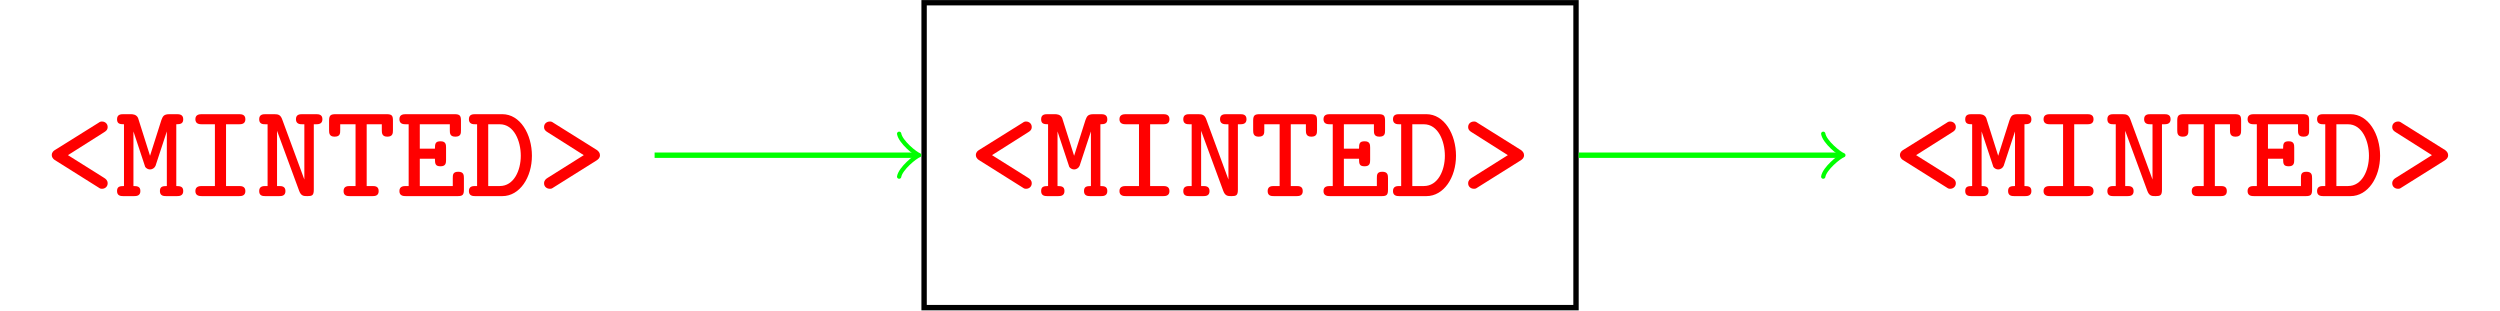
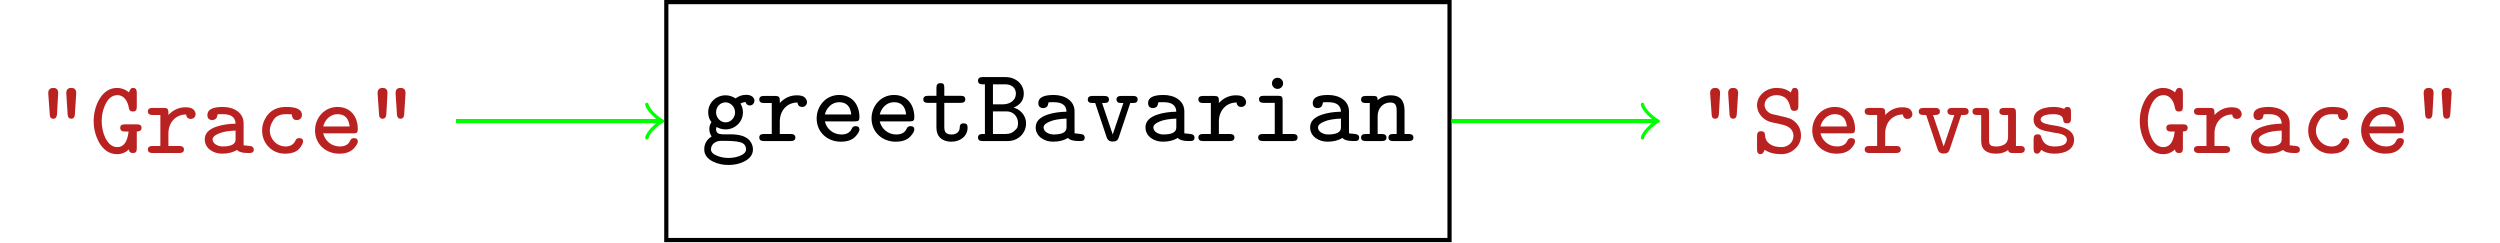
- <svg xmlns="http://www.w3.org/2000/svg" xmlns:xlink="http://www.w3.org/1999/xlink" width="185.93pt" height="23.08pt" viewBox="0 0 185.93 23.08">
+ <svg xmlns="http://www.w3.org/2000/svg" xmlns:xlink="http://www.w3.org/1999/xlink" width="238.238pt" height="23.076pt" viewBox="0 0 238.238 23.076">
  <defs>
    <g>
      <g id="glyph-0-0">
-         <path d="M 4.688 -0.953 C 4.688 -1.172 4.547 -1.281 4.422 -1.359 L 1.734 -3.047 L 4.422 -4.75 C 4.547 -4.828 4.688 -4.922 4.688 -5.141 C 4.688 -5.406 4.469 -5.547 4.281 -5.547 C 4.172 -5.547 4.141 -5.547 3.984 -5.438 L 0.781 -3.438 C 0.672 -3.375 0.531 -3.266 0.531 -3.047 C 0.531 -2.906 0.625 -2.766 0.75 -2.688 L 3.984 -0.656 C 4.141 -0.547 4.172 -0.547 4.281 -0.547 C 4.469 -0.547 4.688 -0.688 4.688 -0.953 Z M 4.688 -0.953 " />
+         <path d="M 5.078 -3.844 C 5.078 -4.203 4.719 -4.406 4.312 -4.406 C 3.922 -4.406 3.594 -4.297 3.281 -4.062 C 2.984 -4.25 2.688 -4.359 2.328 -4.359 C 1.422 -4.359 0.672 -3.656 0.672 -2.734 C 0.672 -2.391 0.766 -2.078 0.984 -1.797 C 0.844 -1.609 0.781 -1.391 0.781 -1.141 C 0.781 -0.875 0.859 -0.641 1 -0.438 C 0.531 -0.141 0.297 0.266 0.297 0.797 C 0.297 1.281 0.562 1.672 1.125 1.953 C 1.562 2.172 2.062 2.281 2.609 2.281 C 3.156 2.281 3.656 2.172 4.094 1.953 C 4.656 1.672 4.938 1.281 4.938 0.797 C 4.938 0.578 4.875 0.359 4.766 0.156 C 4.469 -0.375 3.828 -0.641 2.797 -0.641 L 2.109 -0.641 C 1.984 -0.641 1.891 -0.656 1.828 -0.672 C 1.531 -0.672 1.328 -0.984 1.469 -1.344 C 1.703 -1.203 2 -1.109 2.328 -1.109 C 3.234 -1.109 3.984 -1.828 3.984 -2.734 C 3.984 -3.031 3.906 -3.312 3.75 -3.578 C 3.891 -3.656 4.047 -3.703 4.234 -3.719 C 4.297 -3.5 4.438 -3.391 4.641 -3.391 C 4.891 -3.391 5.078 -3.594 5.078 -3.844 Z M 3.234 -2.734 C 3.234 -2.234 2.844 -1.781 2.328 -1.781 C 1.828 -1.781 1.422 -2.234 1.422 -2.734 C 1.422 -3.25 1.812 -3.688 2.328 -3.688 C 2.828 -3.688 3.234 -3.234 3.234 -2.734 Z M 1.812 -0.016 L 2.359 -0.016 C 2.875 -0.016 3.312 0.016 3.641 0.094 C 4.062 0.172 4.281 0.422 4.281 0.797 C 4.281 1.062 4.062 1.281 3.625 1.438 C 3.281 1.562 2.938 1.609 2.609 1.609 C 2.281 1.609 1.938 1.562 1.609 1.438 C 1.156 1.281 0.938 1.062 0.938 0.797 C 0.938 0.344 1.312 0.016 1.812 -0.016 Z M 1.812 -0.016 " />
      </g>
      <g id="glyph-0-1">
-         <path d="M 5.078 -0.375 C 5.078 -0.703 4.875 -0.75 4.562 -0.75 L 4.562 -5.344 C 4.875 -5.344 5.078 -5.391 5.078 -5.719 C 5.078 -6.078 4.781 -6.094 4.609 -6.094 L 4.062 -6.094 C 3.625 -6.094 3.562 -5.938 3.453 -5.656 L 2.609 -3 L 1.719 -5.812 C 1.594 -6.078 1.328 -6.094 1.172 -6.094 L 0.625 -6.094 C 0.438 -6.094 0.156 -6.078 0.156 -5.719 C 0.156 -5.391 0.344 -5.344 0.672 -5.344 L 0.672 -0.75 C 0.344 -0.75 0.156 -0.703 0.156 -0.375 C 0.156 -0.016 0.438 0 0.625 0 L 1.422 0 C 1.594 0 1.891 -0.016 1.891 -0.375 C 1.891 -0.703 1.688 -0.75 1.375 -0.75 L 1.375 -4.812 L 2.25 -2.172 C 2.328 -2.062 2.469 -1.984 2.609 -1.984 C 2.766 -1.984 2.938 -2.078 3.016 -2.25 L 3.859 -4.812 L 3.859 -0.75 C 3.531 -0.75 3.344 -0.703 3.344 -0.375 C 3.344 -0.016 3.625 0 3.812 0 L 4.609 0 C 4.781 0 5.078 -0.016 5.078 -0.375 Z M 5.078 -0.375 " />
+         <path d="M 4.859 -3.703 C 4.859 -3.844 4.797 -3.984 4.688 -4.109 C 4.547 -4.281 4.281 -4.359 3.891 -4.359 C 3.266 -4.359 2.719 -4.109 2.266 -3.625 L 2.266 -3.859 C 2.266 -4.203 2.172 -4.297 1.828 -4.297 L 0.75 -4.297 C 0.453 -4.297 0.312 -4.188 0.312 -3.969 C 0.312 -3.719 0.484 -3.625 0.75 -3.625 L 1.5 -3.625 L 1.5 -0.672 L 0.75 -0.672 C 0.453 -0.672 0.312 -0.562 0.312 -0.344 C 0.312 -0.094 0.484 0 0.75 0 L 3.312 0 C 3.594 0 3.75 -0.109 3.75 -0.328 C 3.75 -0.562 3.594 -0.672 3.312 -0.672 L 2.266 -0.672 L 2.266 -1.859 C 2.266 -2.891 2.938 -3.672 3.953 -3.672 C 3.984 -3.391 4.141 -3.25 4.406 -3.25 C 4.656 -3.25 4.859 -3.453 4.859 -3.703 Z M 4.859 -3.703 " />
      </g>
      <g id="glyph-0-2">
-         <path d="M 4.469 -0.375 C 4.469 -0.734 4.172 -0.75 4 -0.75 L 3.031 -0.75 L 3.031 -5.344 L 4 -5.344 C 4.172 -5.344 4.469 -5.359 4.469 -5.719 C 4.469 -6.078 4.172 -6.094 4 -6.094 L 1.234 -6.094 C 1.062 -6.094 0.75 -6.078 0.75 -5.719 C 0.75 -5.359 1.062 -5.344 1.234 -5.344 L 2.203 -5.344 L 2.203 -0.75 L 1.234 -0.75 C 1.062 -0.75 0.75 -0.734 0.75 -0.375 C 0.75 -0.016 1.062 0 1.234 0 L 4 0 C 4.172 0 4.469 -0.016 4.469 -0.375 Z M 4.469 -0.375 " />
+         <path d="M 0.547 -2.156 C 0.547 -0.844 1.578 0.062 2.844 0.062 C 3.453 0.062 3.922 -0.094 4.234 -0.422 C 4.5 -0.703 4.625 -0.938 4.625 -1.109 C 4.625 -1.312 4.5 -1.422 4.25 -1.422 C 4.078 -1.422 3.953 -1.328 3.891 -1.172 C 3.734 -0.812 3.406 -0.625 2.906 -0.625 C 2.094 -0.625 1.484 -1.188 1.328 -1.875 L 4.203 -1.875 C 4.516 -1.875 4.625 -1.938 4.625 -2.266 C 4.625 -3.516 3.891 -4.391 2.688 -4.391 C 1.406 -4.391 0.547 -3.312 0.547 -2.156 Z M 2.688 -3.703 C 3.375 -3.703 3.766 -3.312 3.844 -2.531 L 1.328 -2.531 C 1.469 -3.125 1.969 -3.703 2.688 -3.703 Z M 2.688 -3.703 " />
      </g>
      <g id="glyph-0-3">
-         <path d="M 4.969 -5.719 C 4.969 -6.078 4.688 -6.094 4.5 -6.094 L 3.469 -6.094 C 3.281 -6.094 3 -6.078 3 -5.719 C 3 -5.359 3.297 -5.344 3.469 -5.344 L 3.625 -5.344 L 3.625 -1.234 L 1.984 -5.688 C 1.859 -6.047 1.688 -6.094 1.391 -6.094 L 0.734 -6.094 C 0.547 -6.094 0.266 -6.078 0.266 -5.719 C 0.266 -5.359 0.531 -5.344 0.734 -5.344 L 0.891 -5.344 L 0.891 -0.75 L 0.734 -0.75 C 0.547 -0.75 0.266 -0.734 0.266 -0.375 C 0.266 -0.016 0.531 0 0.734 0 L 1.75 0 C 1.938 0 2.219 -0.016 2.219 -0.375 C 2.219 -0.734 1.938 -0.75 1.75 -0.75 L 1.594 -0.75 L 1.594 -4.859 L 3.234 -0.406 C 3.375 -0.016 3.562 0 3.844 0 C 4.203 0 4.328 -0.047 4.328 -0.484 L 4.328 -5.344 L 4.5 -5.344 C 4.672 -5.344 4.969 -5.359 4.969 -5.719 Z M 4.969 -5.719 " />
+         <path d="M 4.469 -1.281 C 4.469 -1.562 4.375 -1.688 4.094 -1.688 C 3.828 -1.688 3.719 -1.547 3.719 -1.281 C 3.719 -0.859 3.359 -0.625 2.969 -0.625 C 2.422 -0.625 2.25 -0.844 2.25 -1.328 L 2.25 -3.641 L 3.812 -3.641 C 4.109 -3.641 4.25 -3.75 4.25 -3.969 C 4.25 -4.234 4.094 -4.312 3.812 -4.312 L 2.25 -4.312 L 2.25 -5.078 C 2.25 -5.375 2.203 -5.516 1.891 -5.516 C 1.609 -5.516 1.5 -5.391 1.5 -5.078 L 1.5 -4.312 L 0.688 -4.312 C 0.406 -4.312 0.25 -4.203 0.25 -3.969 C 0.25 -3.75 0.391 -3.641 0.672 -3.641 L 1.5 -3.641 L 1.5 -1.281 C 1.5 -0.406 2.062 0.062 2.922 0.062 C 3.766 0.062 4.469 -0.453 4.469 -1.281 Z M 4.469 -1.281 " />
      </g>
      <g id="glyph-0-4">
-         <path d="M 4.984 -4.906 L 4.984 -5.609 C 4.984 -5.969 4.922 -6.094 4.516 -6.094 L 0.719 -6.094 C 0.344 -6.094 0.234 -6 0.234 -5.609 L 0.234 -4.906 C 0.234 -4.688 0.25 -4.422 0.641 -4.422 C 1.062 -4.422 1.062 -4.672 1.062 -4.906 L 1.062 -5.344 L 2.203 -5.344 L 2.203 -0.75 L 1.781 -0.75 C 1.594 -0.75 1.312 -0.734 1.312 -0.375 C 1.312 -0.016 1.578 0 1.781 0 L 3.453 0 C 3.641 0 3.922 -0.016 3.922 -0.375 C 3.922 -0.734 3.656 -0.75 3.453 -0.75 L 3.031 -0.75 L 3.031 -5.344 L 4.156 -5.344 L 4.156 -4.906 C 4.156 -4.688 4.172 -4.422 4.562 -4.422 C 4.969 -4.422 4.984 -4.672 4.984 -4.906 Z M 4.984 -4.906 " />
+         <path d="M 4.812 -1.688 C 4.812 -2.453 4.25 -3.016 3.625 -3.188 C 4.281 -3.453 4.594 -3.906 4.594 -4.531 C 4.594 -5.453 3.797 -6.094 2.875 -6.094 L 0.656 -6.094 C 0.375 -6.094 0.234 -5.984 0.234 -5.75 C 0.234 -5.516 0.375 -5.406 0.672 -5.406 L 0.891 -5.406 L 0.891 -0.672 L 0.672 -0.672 C 0.375 -0.672 0.234 -0.562 0.234 -0.344 C 0.234 -0.109 0.375 0 0.656 0 L 3.078 0 C 4.031 0 4.812 -0.719 4.812 -1.688 Z M 3.844 -4.516 C 3.844 -3.891 3.281 -3.5 2.625 -3.5 L 1.656 -3.5 L 1.656 -5.406 L 2.828 -5.406 C 3.406 -5.406 3.844 -5.094 3.844 -4.516 Z M 4.047 -1.703 C 4.047 -1.562 4.031 -1.438 4 -1.359 C 3.984 -1.25 3.891 -1.141 3.734 -1 C 3.531 -0.781 3.234 -0.672 2.844 -0.672 L 1.656 -0.672 L 1.656 -2.828 L 2.953 -2.828 C 3.594 -2.828 4.047 -2.344 4.047 -1.703 Z M 4.047 -1.703 " />
      </g>
      <g id="glyph-0-5">
-         <path d="M 5.031 -0.484 L 5.031 -1.328 C 5.031 -1.562 5.016 -1.812 4.609 -1.812 C 4.203 -1.812 4.203 -1.578 4.203 -1.328 L 4.203 -0.75 L 1.75 -0.75 L 1.75 -2.781 L 2.875 -2.781 C 2.875 -2.375 2.922 -2.219 3.297 -2.219 C 3.688 -2.219 3.703 -2.469 3.703 -2.703 L 3.703 -3.609 C 3.703 -3.828 3.688 -4.078 3.297 -4.078 C 2.922 -4.078 2.875 -3.922 2.875 -3.531 L 1.75 -3.531 L 1.75 -5.344 L 3.984 -5.344 L 3.984 -4.906 C 3.984 -4.688 3.984 -4.422 4.391 -4.422 C 4.812 -4.422 4.812 -4.672 4.812 -4.906 L 4.812 -5.609 C 4.812 -5.969 4.734 -6.094 4.344 -6.094 L 0.719 -6.094 C 0.531 -6.094 0.234 -6.078 0.234 -5.719 C 0.234 -5.359 0.531 -5.344 0.719 -5.344 L 0.922 -5.344 L 0.922 -0.75 L 0.719 -0.75 C 0.531 -0.75 0.234 -0.734 0.234 -0.375 C 0.234 -0.016 0.531 0 0.719 0 L 4.562 0 C 4.938 0 5.031 -0.094 5.031 -0.484 Z M 5.031 -0.484 " />
+         <path d="M 5.172 -0.344 C 5.172 -0.531 5.047 -0.641 4.797 -0.672 L 4.203 -0.734 L 4.203 -2.828 C 4.203 -3.844 3.281 -4.391 2.219 -4.391 C 1.25 -4.391 0.75 -4.141 0.75 -3.625 C 0.75 -3.297 0.922 -3.141 1.234 -3.141 C 1.344 -3.141 1.453 -3.188 1.547 -3.25 C 1.656 -3.344 1.688 -3.5 1.719 -3.672 C 1.75 -3.703 1.906 -3.703 2.219 -3.703 C 3.016 -3.703 3.422 -3.406 3.438 -2.797 C 2.734 -2.781 2.125 -2.688 1.625 -2.516 C 0.875 -2.266 0.5 -1.859 0.5 -1.297 C 0.5 -0.469 1.281 0.062 2.156 0.062 C 2.719 0.062 3.203 -0.062 3.578 -0.297 C 3.75 -0.094 4.094 0 4.641 0 C 4.969 0 5.172 -0.016 5.172 -0.344 Z M 1.25 -1.297 C 1.25 -1.516 1.453 -1.703 1.844 -1.859 C 2.234 -2.031 2.766 -2.109 3.438 -2.141 L 3.438 -1.344 C 3.438 -1.172 3.406 -1.047 3.328 -0.953 C 3.156 -0.734 2.781 -0.625 2.219 -0.625 C 1.766 -0.625 1.25 -0.875 1.25 -1.297 Z M 1.25 -1.297 " />
      </g>
      <g id="glyph-0-6">
-         <path d="M 4.859 -3 C 4.859 -4.609 3.984 -6.094 2.656 -6.094 L 0.641 -6.094 C 0.453 -6.094 0.172 -6.078 0.172 -5.719 C 0.172 -5.359 0.469 -5.344 0.641 -5.344 L 0.781 -5.344 L 0.781 -0.75 L 0.641 -0.75 C 0.453 -0.75 0.172 -0.734 0.172 -0.375 C 0.172 -0.016 0.469 0 0.641 0 L 2.656 0 C 3.953 0 4.859 -1.391 4.859 -3 Z M 4.031 -3 C 4.031 -1.906 3.516 -0.75 2.469 -0.75 L 1.609 -0.75 L 1.609 -5.344 L 2.469 -5.344 C 3.531 -5.344 4.031 -4.094 4.031 -3 Z M 4.031 -3 " />
+         <path d="M 4.562 -4.297 L 3.406 -4.297 C 3.125 -4.297 2.969 -4.188 2.969 -3.969 C 2.969 -3.719 3.141 -3.625 3.406 -3.625 L 3.625 -3.625 L 2.609 -0.625 L 1.594 -3.625 L 1.812 -3.625 C 2.109 -3.625 2.25 -3.734 2.25 -3.953 C 2.25 -4.203 2.094 -4.297 1.812 -4.297 L 0.672 -4.297 C 0.406 -4.297 0.234 -4.203 0.234 -3.953 C 0.234 -3.734 0.375 -3.625 0.672 -3.625 L 0.938 -3.625 L 2.047 -0.312 C 2.141 -0.094 2.266 0.047 2.609 0.047 C 2.938 0.047 3.078 -0.062 3.172 -0.312 L 4.281 -3.625 L 4.562 -3.625 C 4.844 -3.625 4.984 -3.734 4.984 -3.953 C 4.984 -4.203 4.828 -4.297 4.562 -4.297 Z M 4.562 -4.297 " />
      </g>
      <g id="glyph-0-7">
-         <path d="M 4.688 -3.047 C 4.688 -3.203 4.594 -3.328 4.469 -3.422 L 1.25 -5.438 C 1.094 -5.547 1.062 -5.547 0.953 -5.547 C 0.75 -5.547 0.531 -5.406 0.531 -5.141 C 0.531 -4.922 0.672 -4.828 0.797 -4.75 L 3.484 -3.047 L 0.797 -1.359 C 0.672 -1.281 0.531 -1.172 0.531 -0.953 C 0.531 -0.688 0.75 -0.547 0.953 -0.547 C 1.062 -0.547 1.094 -0.547 1.25 -0.656 L 4.438 -2.656 C 4.547 -2.734 4.688 -2.828 4.688 -3.047 Z M 4.688 -3.047 " />
+         <path d="M 3.156 -5.5 C 3.156 -5.797 2.906 -6.031 2.625 -6.031 C 2.328 -6.031 2.094 -5.797 2.094 -5.5 C 2.094 -5.203 2.328 -4.969 2.625 -4.969 C 2.922 -4.969 3.156 -5.203 3.156 -5.5 Z M 2.688 -4.312 L 1.297 -4.312 C 1 -4.312 0.859 -4.203 0.859 -3.984 C 0.859 -3.766 1 -3.641 1.297 -3.641 L 2.359 -3.641 L 2.359 -0.672 L 1.219 -0.672 C 0.922 -0.672 0.781 -0.562 0.781 -0.344 C 0.781 -0.109 0.922 0 1.219 0 L 4.094 0 C 4.391 0 4.531 -0.109 4.531 -0.344 C 4.531 -0.562 4.391 -0.672 4.094 -0.672 L 3.109 -0.672 L 3.109 -3.875 C 3.109 -4.219 3.016 -4.312 2.688 -4.312 Z M 2.688 -4.312 " />
+       </g>
+       <g id="glyph-0-8">
+         <path d="M 1.281 -4.297 L 0.562 -4.297 C 0.266 -4.297 0.125 -4.188 0.125 -3.953 C 0.125 -3.734 0.266 -3.625 0.547 -3.625 L 0.953 -3.625 L 0.953 -0.672 L 0.562 -0.672 C 0.266 -0.672 0.125 -0.562 0.125 -0.328 C 0.125 -0.109 0.266 0 0.547 0 L 2.109 0 C 2.406 0 2.547 -0.109 2.547 -0.328 C 2.547 -0.562 2.391 -0.672 2.109 -0.672 L 1.703 -0.672 L 1.703 -2.375 C 1.703 -3.094 2.188 -3.672 2.906 -3.672 C 3.406 -3.672 3.516 -3.406 3.516 -2.859 L 3.516 -0.672 L 3.172 -0.672 C 2.875 -0.672 2.734 -0.562 2.734 -0.328 C 2.734 -0.109 2.875 0 3.172 0 L 4.672 0 C 4.969 0 5.109 -0.109 5.109 -0.328 C 5.109 -0.562 4.953 -0.672 4.672 -0.672 L 4.266 -0.672 L 4.266 -2.906 C 4.266 -3.875 3.828 -4.359 2.953 -4.359 C 2.469 -4.359 2.047 -4.203 1.703 -3.891 C 1.688 -4.234 1.625 -4.297 1.281 -4.297 Z M 1.281 -4.297 " />
+       </g>
+       <g id="glyph-0-9">
+         <path d="M 3.812 -3.656 L 3.938 -5.625 C 3.969 -6.016 3.812 -6.203 3.469 -6.203 C 3.125 -6.203 2.969 -6.016 3 -5.625 L 3.125 -3.656 C 3.141 -3.406 3.266 -3.266 3.469 -3.266 C 3.672 -3.266 3.797 -3.406 3.812 -3.656 Z M 2.109 -3.656 L 2.219 -5.625 C 2.25 -6.016 2.094 -6.203 1.766 -6.203 C 1.422 -6.203 1.25 -6.016 1.281 -5.625 L 1.422 -3.656 C 1.422 -3.406 1.547 -3.266 1.766 -3.266 C 1.969 -3.266 2.078 -3.406 2.109 -3.656 Z M 2.109 -3.656 " />
+       </g>
+       <g id="glyph-0-10">
+         <path d="M 4.938 -2.406 C 4.938 -2.625 4.797 -2.734 4.5 -2.734 L 3.344 -2.734 C 3.047 -2.734 2.906 -2.625 2.906 -2.406 C 2.906 -2.141 3.078 -2.047 3.344 -2.047 L 3.703 -2.047 C 3.594 -1.062 3.234 -0.562 2.625 -0.562 C 2.141 -0.562 1.766 -0.875 1.469 -1.484 C 1.25 -1.969 1.141 -2.5 1.141 -3.047 C 1.141 -3.594 1.25 -4.109 1.469 -4.594 C 1.766 -5.219 2.156 -5.516 2.641 -5.516 C 3.297 -5.516 3.641 -4.891 3.734 -4.266 C 3.766 -4.062 3.891 -3.953 4.094 -3.953 C 4.375 -3.953 4.484 -4.062 4.484 -4.391 L 4.484 -5.766 C 4.484 -6.047 4.375 -6.203 4.141 -6.203 C 3.891 -6.203 3.844 -6.031 3.734 -5.781 C 3.406 -6.062 3.016 -6.203 2.609 -6.203 C 1.891 -6.203 1.328 -5.828 0.906 -5.109 C 0.562 -4.5 0.375 -3.812 0.375 -3.047 C 0.375 -2.297 0.562 -1.609 0.906 -0.984 C 1.328 -0.266 1.891 0.109 2.609 0.109 C 3.047 0.109 3.422 -0.047 3.734 -0.344 C 3.734 -0.125 3.875 0 4.109 0 C 4.391 0 4.484 -0.125 4.484 -0.438 L 4.484 -2.047 C 4.781 -2.062 4.938 -2.141 4.938 -2.406 Z M 4.938 -2.406 " />
+       </g>
+       <g id="glyph-0-11">
+         <path d="M 1.469 -2.156 C 1.469 -2.453 1.578 -2.766 1.781 -3.094 C 2.016 -3.516 2.438 -3.703 3.031 -3.703 C 3.406 -3.703 3.578 -3.688 3.578 -3.656 C 3.594 -3.312 3.734 -3.141 4.047 -3.141 C 4.328 -3.141 4.531 -3.344 4.531 -3.625 C 4.531 -4.141 4.031 -4.391 3.031 -4.391 C 2.219 -4.391 1.625 -4.109 1.234 -3.594 C 0.891 -3.125 0.734 -2.656 0.734 -2.156 C 0.734 -1.531 0.953 -1 1.359 -0.578 C 1.781 -0.156 2.297 0.062 2.922 0.062 C 3.562 0.062 4.031 -0.109 4.312 -0.453 C 4.531 -0.734 4.641 -0.953 4.641 -1.109 C 4.641 -1.312 4.516 -1.422 4.266 -1.422 C 4.078 -1.422 3.953 -1.328 3.906 -1.172 C 3.734 -0.812 3.422 -0.625 2.969 -0.625 C 2.141 -0.625 1.469 -1.312 1.469 -2.156 Z M 1.469 -2.156 " />
+       </g>
+       <g id="glyph-0-12">
+         <path d="M 2.359 -5.516 C 2.938 -5.516 3.344 -5.25 3.516 -4.859 C 3.641 -4.594 3.656 -4.469 3.734 -4.203 C 3.781 -4.078 3.891 -4.016 4.062 -4.016 C 4.344 -4.016 4.453 -4.141 4.453 -4.453 L 4.453 -5.766 C 4.453 -6.047 4.344 -6.203 4.109 -6.203 C 4.031 -6.203 3.953 -6.188 3.891 -6.125 C 3.812 -5.984 3.75 -5.859 3.734 -5.766 C 3.375 -6.062 2.922 -6.203 2.375 -6.203 C 1.391 -6.203 0.516 -5.5 0.516 -4.547 C 0.516 -3.75 1.156 -3.125 1.812 -2.953 L 2.938 -2.703 C 3.641 -2.531 3.984 -2.172 3.984 -1.625 C 3.984 -1 3.453 -0.562 2.844 -0.562 C 2 -0.562 1.312 -0.922 1.281 -1.688 C 1.266 -1.75 1.266 -1.797 1.25 -1.859 C 1.219 -2 1.109 -2.078 0.891 -2.078 C 0.625 -2.078 0.516 -1.938 0.516 -1.641 L 0.516 -0.328 C 0.516 -0.047 0.625 0.109 0.844 0.109 C 1.031 0.109 1.156 -0.031 1.234 -0.312 C 1.641 -0.031 2.156 0.109 2.828 0.109 C 3.344 0.109 3.781 -0.062 4.141 -0.406 C 4.516 -0.734 4.703 -1.172 4.703 -1.672 C 4.703 -2.141 4.547 -2.547 4.234 -2.875 C 3.828 -3.297 3.5 -3.359 2.781 -3.516 L 1.984 -3.703 C 1.625 -3.781 1.234 -4.125 1.234 -4.578 C 1.234 -5.156 1.781 -5.516 2.359 -5.516 Z M 2.359 -5.516 " />
+       </g>
+       <g id="glyph-0-13">
+         <path d="M 3.844 -4.297 L 3.125 -4.297 C 2.828 -4.297 2.688 -4.188 2.688 -3.953 C 2.688 -3.734 2.828 -3.625 3.109 -3.625 L 3.516 -3.625 L 3.516 -1.578 C 3.516 -1.172 3.375 -0.906 3.094 -0.781 C 2.875 -0.672 2.656 -0.625 2.438 -0.625 C 1.859 -0.625 1.703 -0.734 1.703 -1.219 L 1.703 -3.859 C 1.703 -4.203 1.609 -4.297 1.281 -4.297 L 0.562 -4.297 C 0.266 -4.297 0.125 -4.188 0.125 -3.953 C 0.125 -3.734 0.266 -3.625 0.547 -3.625 L 0.953 -3.625 L 0.953 -1.156 C 0.953 -0.344 1.438 0.062 2.375 0.062 C 2.828 0.062 3.203 -0.047 3.516 -0.281 C 3.562 -0.062 3.688 0 3.953 0 L 4.672 0 C 4.953 0 5.109 -0.109 5.109 -0.344 C 5.109 -0.562 4.969 -0.672 4.672 -0.672 L 4.266 -0.672 L 4.266 -3.859 C 4.266 -4.203 4.172 -4.297 3.844 -4.297 Z M 3.844 -4.297 " />
+       </g>
+       <g id="glyph-0-14">
+         <path d="M 4.578 -1.266 C 4.578 -1.953 4.031 -2.375 2.969 -2.578 L 2.297 -2.688 C 1.688 -2.797 1.391 -2.953 1.391 -3.188 C 1.391 -3.594 2.078 -3.703 2.594 -3.703 C 3.188 -3.703 3.5 -3.531 3.531 -3.203 C 3.562 -2.938 3.641 -2.828 3.891 -2.828 C 4.172 -2.828 4.281 -2.953 4.281 -3.266 L 4.281 -3.953 C 4.281 -4.234 4.172 -4.391 3.953 -4.391 C 3.781 -4.391 3.688 -4.328 3.641 -4.203 C 3.344 -4.328 3.016 -4.391 2.609 -4.391 C 2.297 -4.391 2.031 -4.359 1.781 -4.297 C 1.078 -4.109 0.719 -3.75 0.719 -3.188 C 0.719 -2.438 1.359 -2.172 2.125 -2.047 C 2.406 -2 2.594 -1.953 2.672 -1.938 C 3.188 -1.875 3.891 -1.75 3.891 -1.266 C 3.891 -0.844 3.5 -0.625 2.688 -0.625 C 2.062 -0.625 1.656 -0.891 1.469 -1.453 C 1.406 -1.688 1.375 -1.781 1.094 -1.781 C 0.812 -1.781 0.719 -1.625 0.719 -1.328 L 0.719 -0.375 C 0.719 -0.094 0.828 0.062 1.047 0.062 C 1.219 0.062 1.344 -0.062 1.438 -0.297 C 1.766 -0.062 2.188 0.062 2.688 0.062 C 3.734 0.062 4.578 -0.344 4.578 -1.266 Z M 4.578 -1.266 " />
      </g>
    </g>
    <clipPath id="clip-0">
-       <path clip-rule="nonzero" d="M 68 0 L 118 0 L 118 23.078 L 68 23.078 Z M 68 0 " />
+       <path clip-rule="nonzero" d="M 63 0 L 139 0 L 139 23.074 L 63 23.074 Z M 63 0 " />
    </clipPath>
  </defs>
  <g clip-path="url(#clip-0)">
-     <path fill="none" stroke-width="0.399" stroke-linecap="butt" stroke-linejoin="miter" stroke="rgb(0%, 0%, 0%)" stroke-opacity="1" stroke-miterlimit="10" d="M -24.24 -11.337 L 24.244 -11.337 L 24.244 11.339 L -24.24 11.339 Z M -24.24 -11.337 " transform="matrix(1, 0, 0, -1, 92.967, 11.542)" />
+     <path fill="none" stroke-width="0.399" stroke-linecap="butt" stroke-linejoin="miter" stroke="rgb(0%, 0%, 0%)" stroke-opacity="1" stroke-miterlimit="10" d="M -37.317 -11.337 L 37.32 -11.337 L 37.32 11.339 L -37.317 11.339 Z M -37.317 -11.337 " transform="matrix(1, 0, 0, -1, 100.813, 11.538)" />
  </g>
-   <g fill="rgb(100%, 0%, 0%)" fill-opacity="1">
-     <use xlink:href="#glyph-0-0" x="72.045" y="14.586" />
-     <use xlink:href="#glyph-0-1" x="77.275" y="14.586" />
-     <use xlink:href="#glyph-0-2" x="82.506" y="14.586" />
-     <use xlink:href="#glyph-0-3" x="87.736" y="14.586" />
-     <use xlink:href="#glyph-0-4" x="92.966" y="14.586" />
-     <use xlink:href="#glyph-0-5" x="98.197" y="14.586" />
-     <use xlink:href="#glyph-0-6" x="103.427" y="14.586" />
-     <use xlink:href="#glyph-0-7" x="108.658" y="14.586" />
+   <g fill="rgb(0%, 0%, 0%)" fill-opacity="1">
+     <use xlink:href="#glyph-0-0" x="66.815" y="13.441" />
+     <use xlink:href="#glyph-0-1" x="72.045" y="13.441" />
+     <use xlink:href="#glyph-0-2" x="77.276" y="13.441" />
+     <use xlink:href="#glyph-0-2" x="82.506" y="13.441" />
+     <use xlink:href="#glyph-0-3" x="87.737" y="13.441" />
+     <use xlink:href="#glyph-0-4" x="92.967" y="13.441" />
+     <use xlink:href="#glyph-0-5" x="98.197" y="13.441" />
+     <use xlink:href="#glyph-0-6" x="103.428" y="13.441" />
+     <use xlink:href="#glyph-0-5" x="108.658" y="13.441" />
+     <use xlink:href="#glyph-0-1" x="113.888" y="13.441" />
+     <use xlink:href="#glyph-0-7" x="119.119" y="13.441" />
+     <use xlink:href="#glyph-0-5" x="124.349" y="13.441" />
+     <use xlink:href="#glyph-0-8" x="129.58" y="13.441" />
  </g>
-   <g fill="rgb(100%, 0%, 0%)" fill-opacity="1">
-     <use xlink:href="#glyph-0-0" x="3.319" y="14.586" />
-     <use xlink:href="#glyph-0-1" x="8.549" y="14.586" />
-     <use xlink:href="#glyph-0-2" x="13.78" y="14.586" />
-     <use xlink:href="#glyph-0-3" x="19.01" y="14.586" />
-     <use xlink:href="#glyph-0-4" x="24.24" y="14.586" />
-     <use xlink:href="#glyph-0-5" x="29.471" y="14.586" />
-     <use xlink:href="#glyph-0-6" x="34.701" y="14.586" />
-     <use xlink:href="#glyph-0-7" x="39.932" y="14.586" />
+   <g fill="rgb(73%, 12.999%, 12.999%)" fill-opacity="1">
+     <use xlink:href="#glyph-0-9" x="3.321" y="14.582" />
+     <use xlink:href="#glyph-0-10" x="8.551" y="14.582" />
+     <use xlink:href="#glyph-0-1" x="13.782" y="14.582" />
+     <use xlink:href="#glyph-0-5" x="19.012" y="14.582" />
+     <use xlink:href="#glyph-0-11" x="24.243" y="14.582" />
+     <use xlink:href="#glyph-0-2" x="29.473" y="14.582" />
+     <use xlink:href="#glyph-0-9" x="34.703" y="14.582" />
  </g>
-   <g fill="rgb(100%, 0%, 0%)" fill-opacity="1">
-     <use xlink:href="#glyph-0-0" x="140.771" y="14.586" />
-     <use xlink:href="#glyph-0-1" x="146.001" y="14.586" />
-     <use xlink:href="#glyph-0-2" x="151.232" y="14.586" />
-     <use xlink:href="#glyph-0-3" x="156.462" y="14.586" />
-     <use xlink:href="#glyph-0-4" x="161.692" y="14.586" />
-     <use xlink:href="#glyph-0-5" x="166.923" y="14.586" />
-     <use xlink:href="#glyph-0-6" x="172.153" y="14.586" />
-     <use xlink:href="#glyph-0-7" x="177.384" y="14.586" />
+   <g fill="rgb(73%, 12.999%, 12.999%)" fill-opacity="1">
+     <use xlink:href="#glyph-0-9" x="161.692" y="14.582" />
+     <use xlink:href="#glyph-0-12" x="166.922" y="14.582" />
+     <use xlink:href="#glyph-0-2" x="172.153" y="14.582" />
+     <use xlink:href="#glyph-0-1" x="177.383" y="14.582" />
+     <use xlink:href="#glyph-0-6" x="182.614" y="14.582" />
+     <use xlink:href="#glyph-0-13" x="187.844" y="14.582" />
+     <use xlink:href="#glyph-0-14" x="193.074" y="14.582" />
  </g>
-   <path fill="none" stroke-width="0.399" stroke-linecap="butt" stroke-linejoin="miter" stroke="rgb(0%, 100%, 0%)" stroke-opacity="1" stroke-miterlimit="10" d="M -44.283 -0.001 L -24.901 -0.001 " transform="matrix(1, 0, 0, -1, 92.967, 11.542)" />
-   <path fill="none" stroke-width="0.319" stroke-linecap="round" stroke-linejoin="round" stroke="rgb(0%, 100%, 0%)" stroke-opacity="1" stroke-miterlimit="10" d="M -1.196 1.593 C -1.094 0.995 -0.001 0.101 0.3 -0.001 C -0.001 -0.099 -1.094 -0.997 -1.196 -1.595 " transform="matrix(1, 0, 0, -1, 68.0671, 11.542)" />
-   <path fill="none" stroke-width="0.399" stroke-linecap="butt" stroke-linejoin="miter" stroke="rgb(0%, 100%, 0%)" stroke-opacity="1" stroke-miterlimit="10" d="M 24.443 -0.001 L 43.826 -0.001 " transform="matrix(1, 0, 0, -1, 92.967, 11.542)" />
-   <path fill="none" stroke-width="0.319" stroke-linecap="round" stroke-linejoin="round" stroke="rgb(0%, 100%, 0%)" stroke-opacity="1" stroke-miterlimit="10" d="M -1.195 1.593 C -1.098 0.995 -0 0.101 0.301 -0.001 C -0 -0.099 -1.098 -0.997 -1.195 -1.595 " transform="matrix(1, 0, 0, -1, 136.793, 11.542)" />
+   <g fill="rgb(73%, 12.999%, 12.999%)" fill-opacity="1">
+     <use xlink:href="#glyph-0-10" x="203.535" y="14.582" />
+     <use xlink:href="#glyph-0-1" x="208.765" y="14.582" />
+     <use xlink:href="#glyph-0-5" x="213.996" y="14.582" />
+     <use xlink:href="#glyph-0-11" x="219.226" y="14.582" />
+     <use xlink:href="#glyph-0-2" x="224.457" y="14.582" />
+     <use xlink:href="#glyph-0-9" x="229.687" y="14.582" />
+   </g>
+   <path fill="none" stroke-width="0.399" stroke-linecap="butt" stroke-linejoin="miter" stroke="rgb(0%, 100%, 0%)" stroke-opacity="1" stroke-miterlimit="10" d="M -57.36 -0.001 L -37.977 -0.001 " transform="matrix(1, 0, 0, -1, 100.813, 11.538)" />
+   <path fill="none" stroke-width="0.319" stroke-linecap="round" stroke-linejoin="round" stroke="rgb(0%, 100%, 0%)" stroke-opacity="1" stroke-miterlimit="10" d="M -1.196 1.593 C -1.095 0.995 -0.001 0.101 0.3 -0.001 C -0.001 -0.099 -1.095 -0.997 -1.196 -1.595 " transform="matrix(1, 0, 0, -1, 62.83696, 11.538)" />
+   <path fill="none" stroke-width="0.399" stroke-linecap="butt" stroke-linejoin="miter" stroke="rgb(0%, 100%, 0%)" stroke-opacity="1" stroke-miterlimit="10" d="M 37.519 -0.001 L 56.902 -0.001 " transform="matrix(1, 0, 0, -1, 100.813, 11.538)" />
+   <path fill="none" stroke-width="0.319" stroke-linecap="round" stroke-linejoin="round" stroke="rgb(0%, 100%, 0%)" stroke-opacity="1" stroke-miterlimit="10" d="M -1.196 1.593 C -1.094 0.995 -0 0.101 0.3 -0.001 C -0 -0.099 -1.094 -0.997 -1.196 -1.595 " transform="matrix(1, 0, 0, -1, 157.7152, 11.538)" />
</svg>
